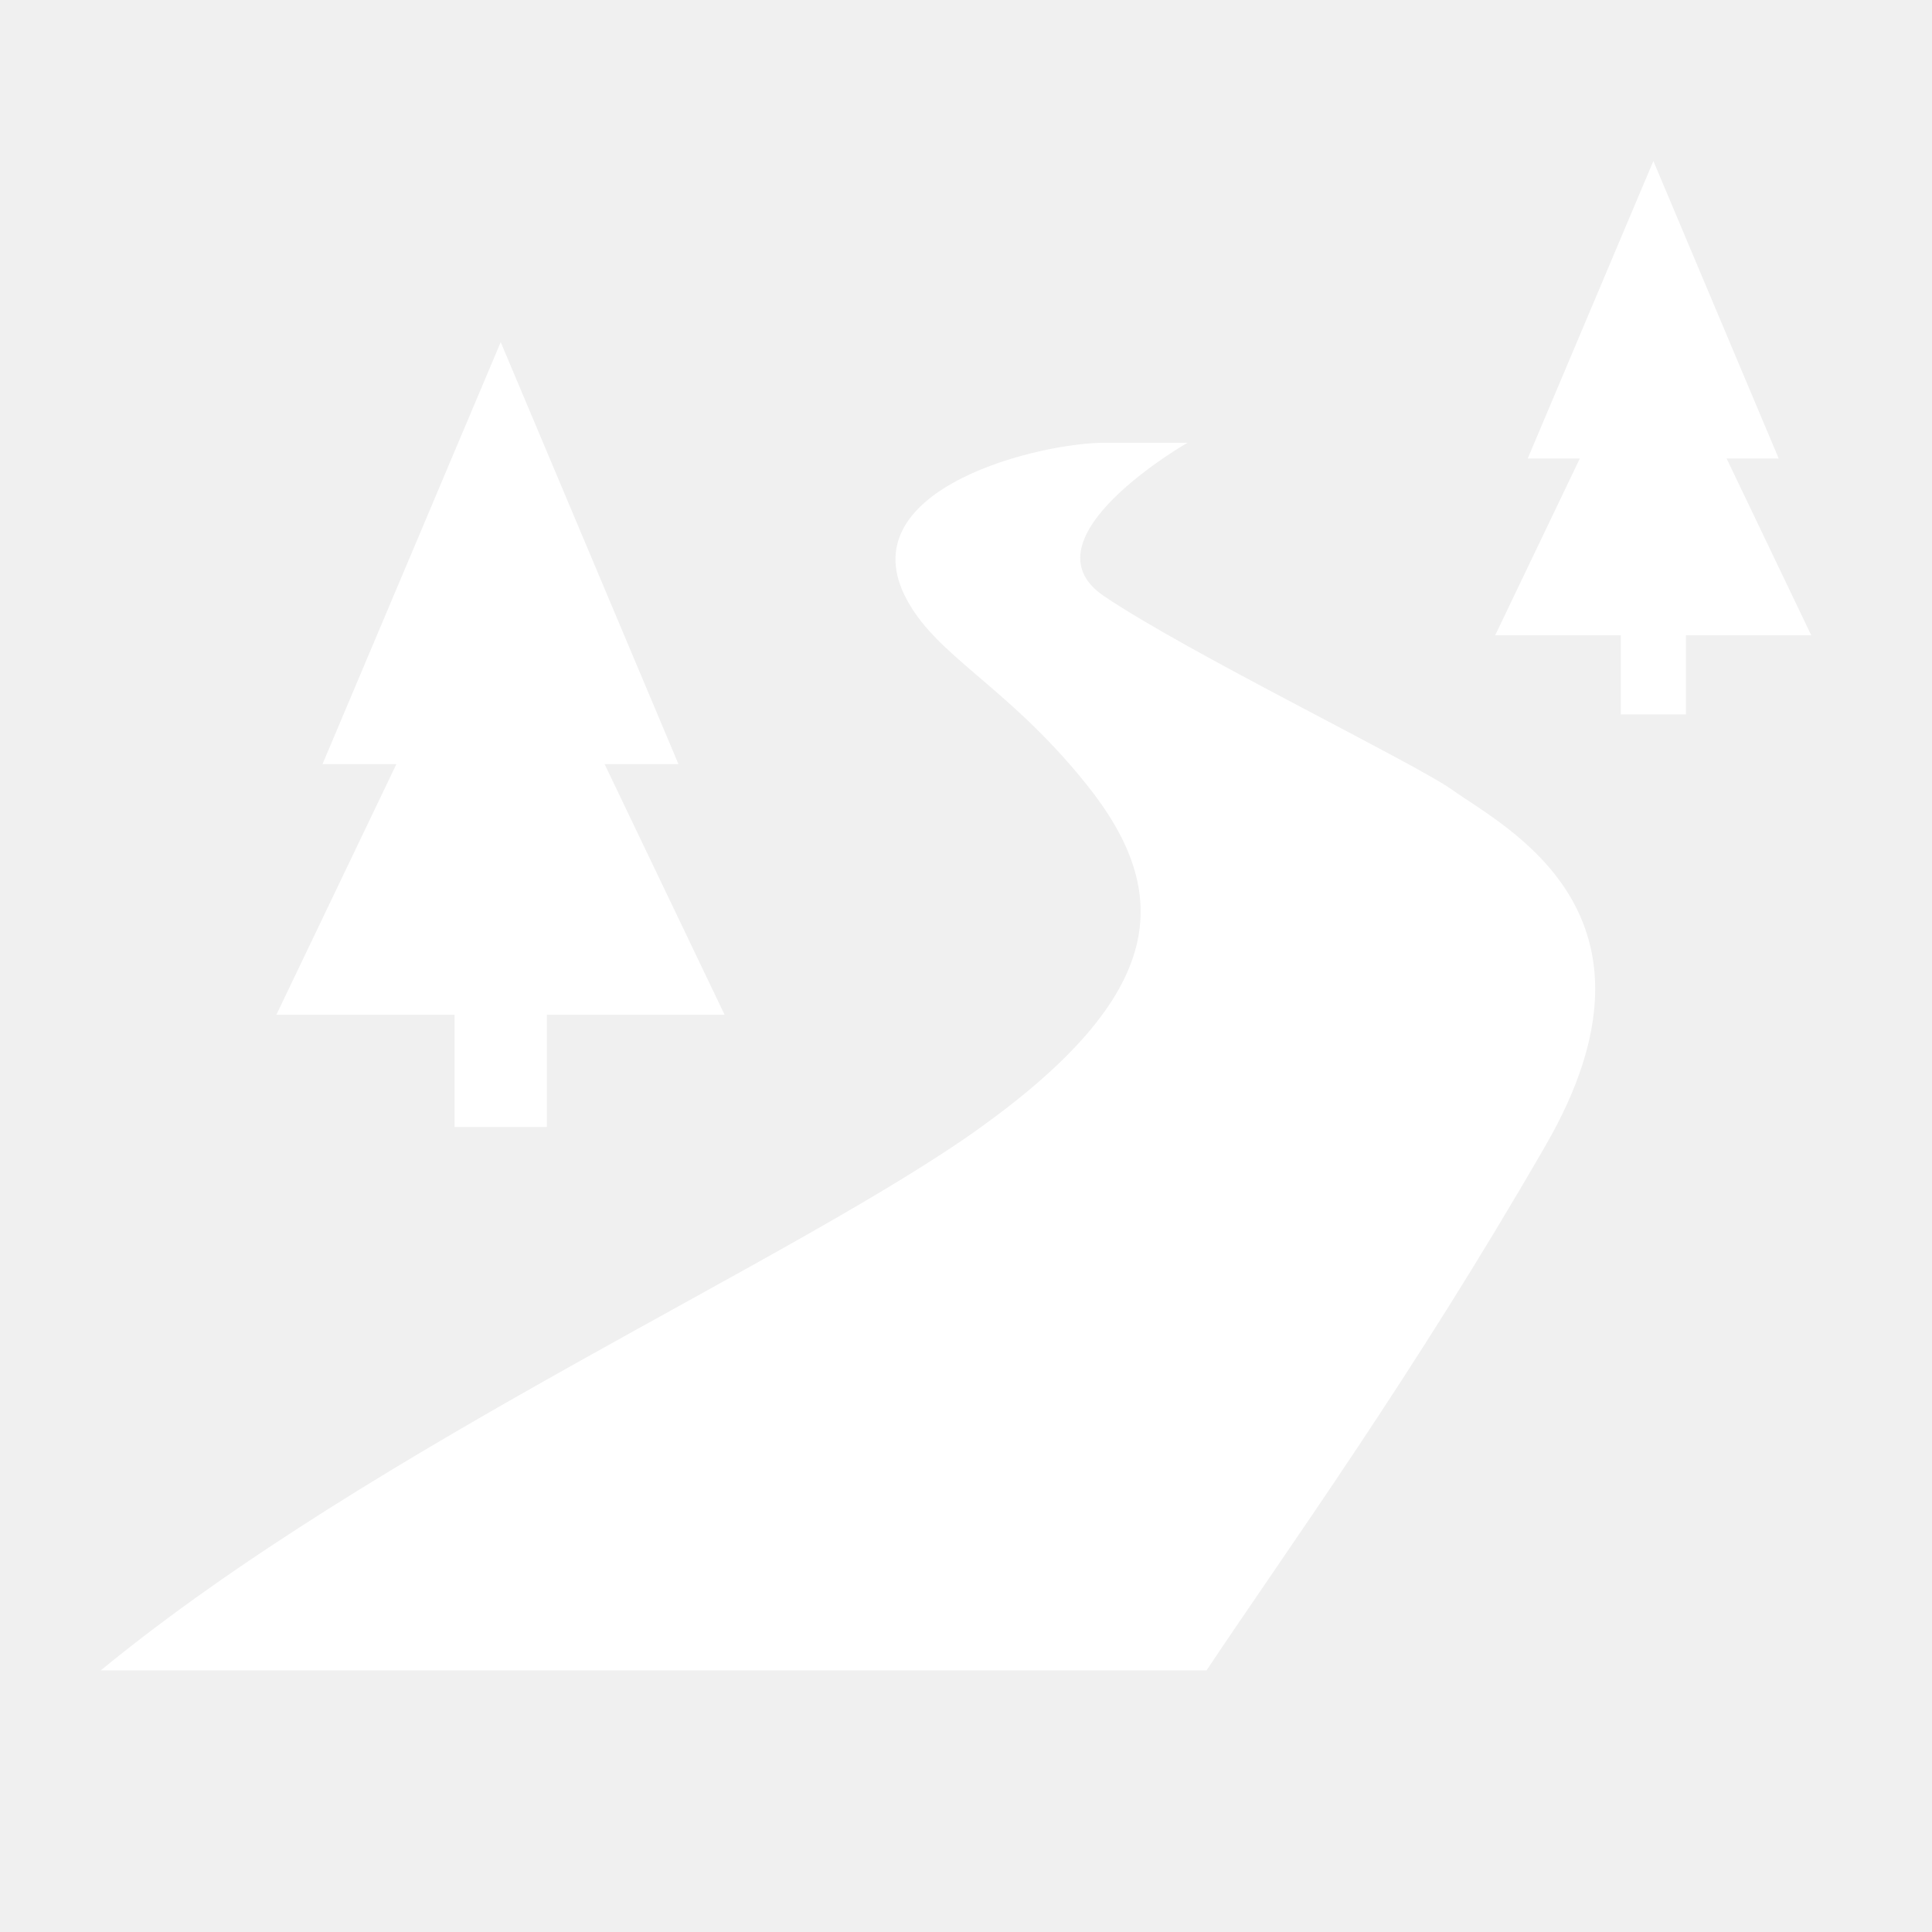
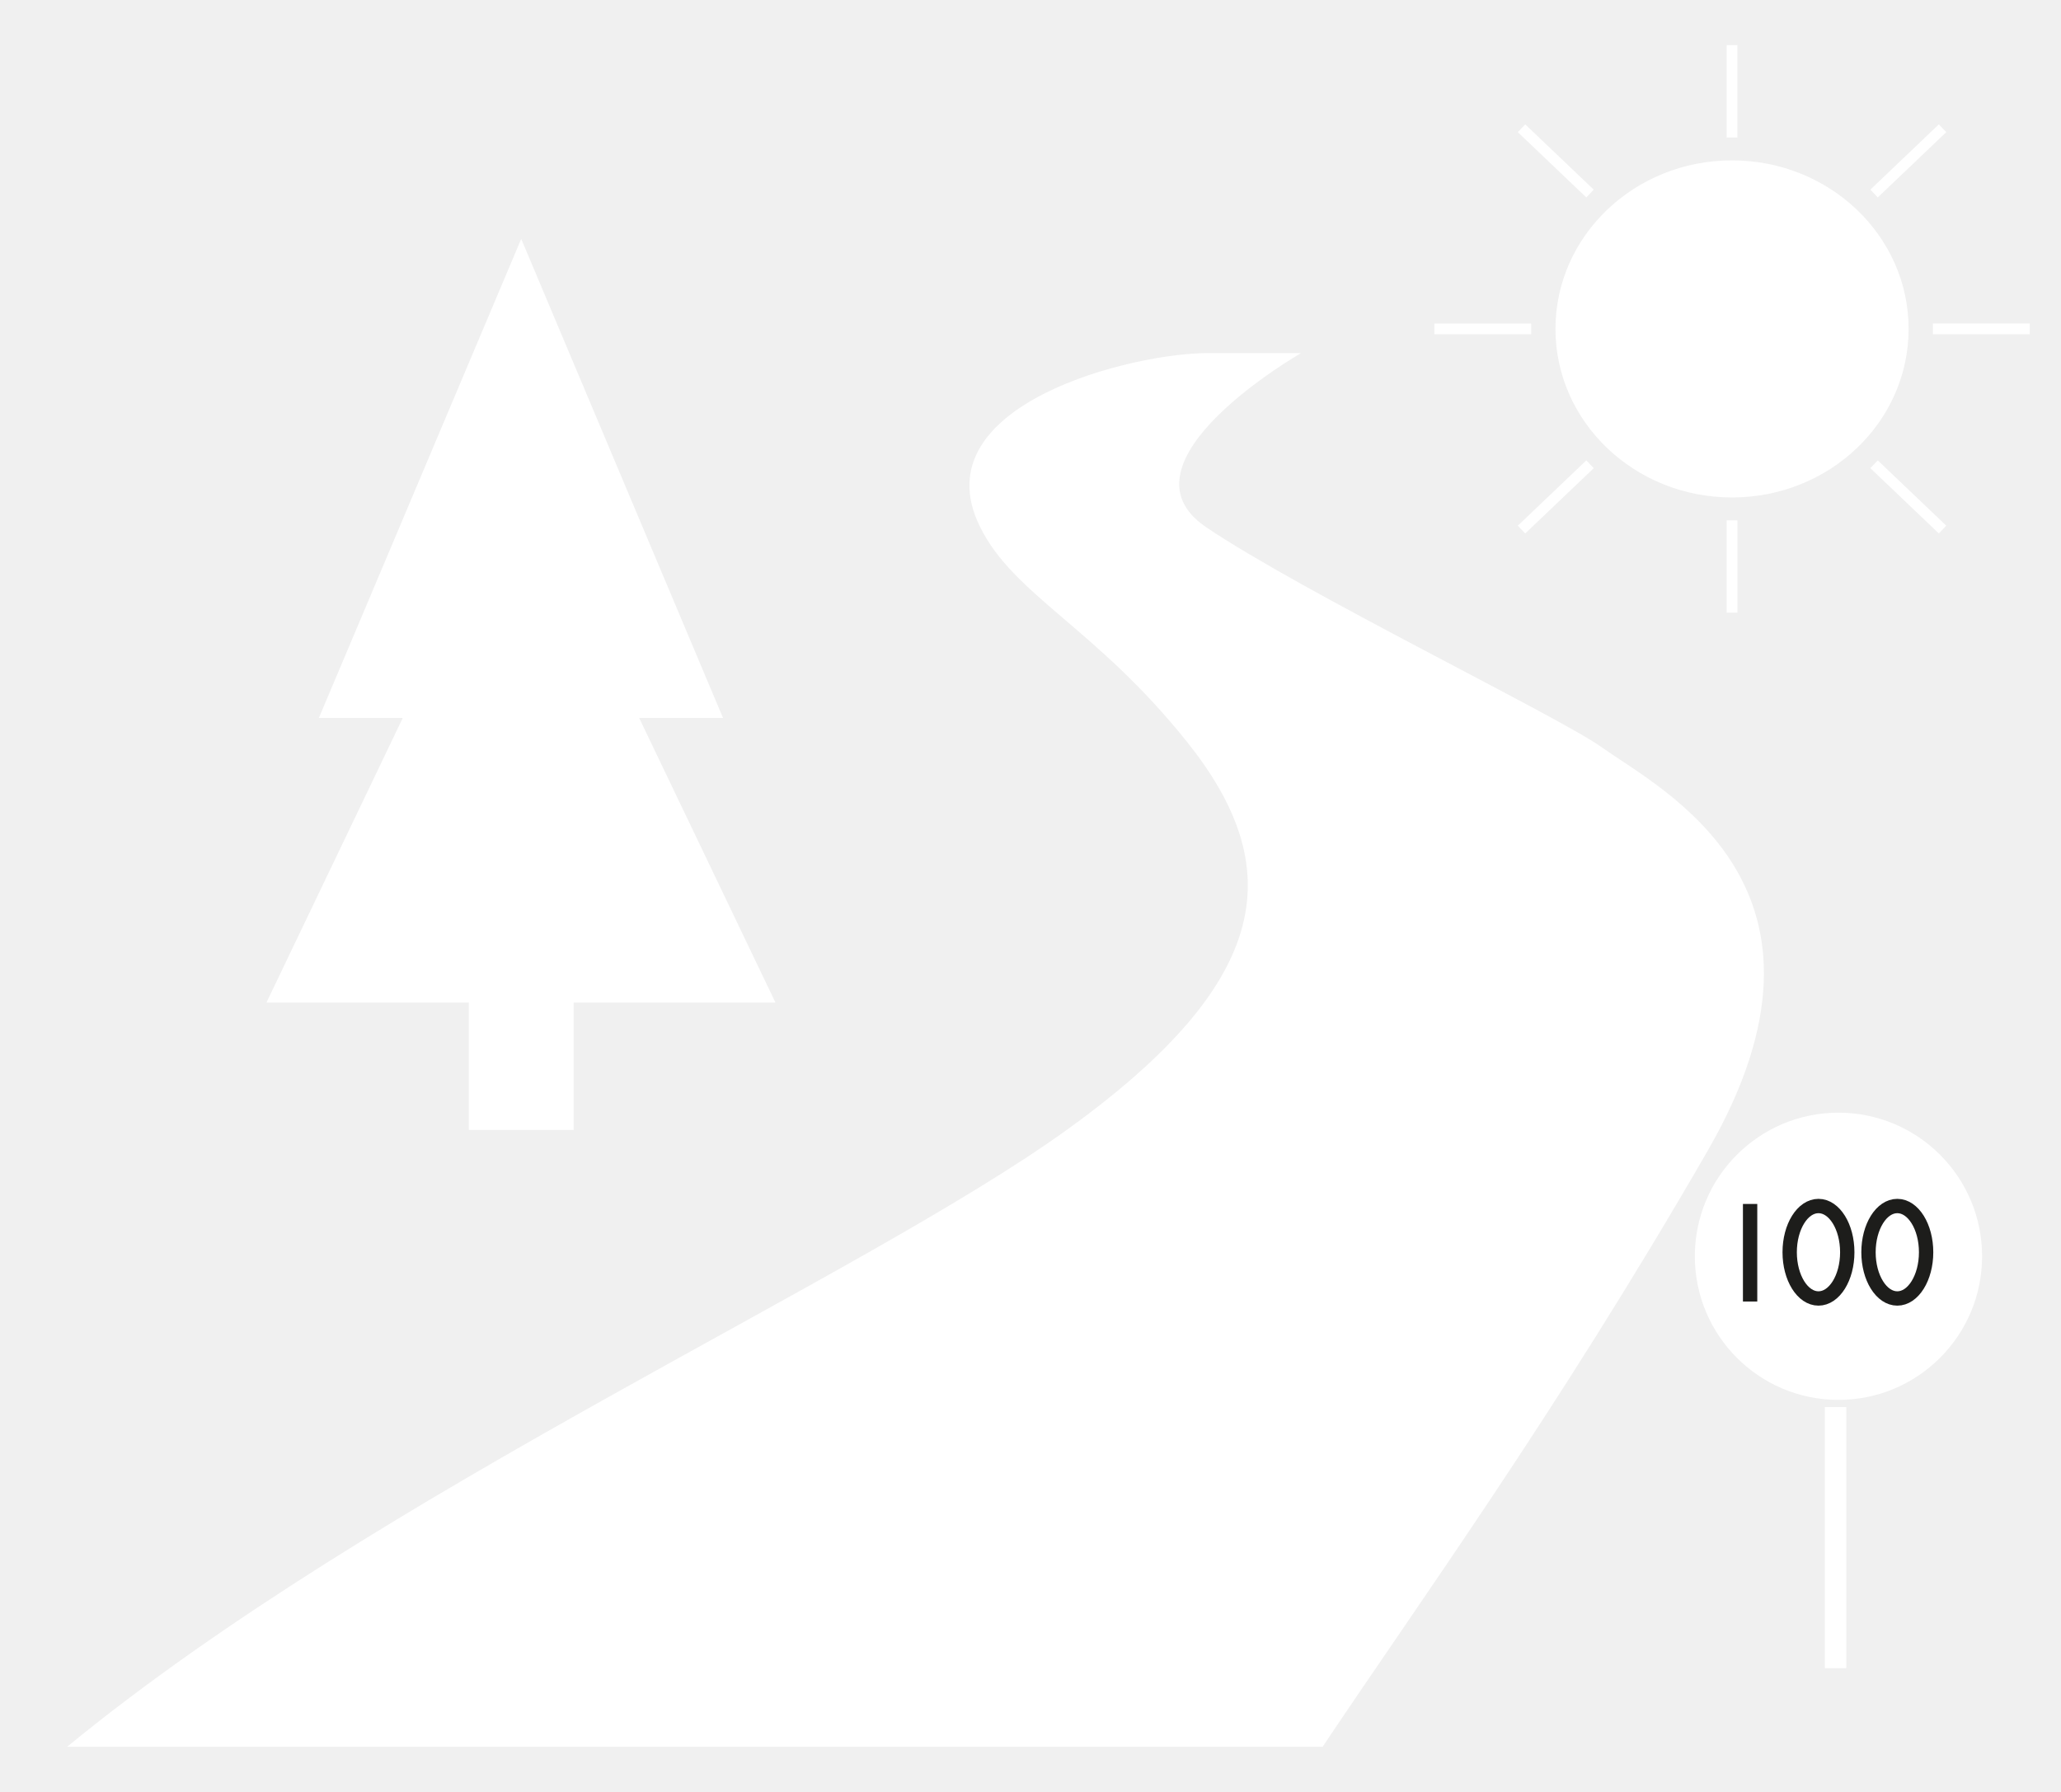
- <svg xmlns="http://www.w3.org/2000/svg" viewBox="0 0 96 96" id="Icons_Road" overflow="hidden">
-   <path d="M30.042 37.968 33.712 37.968 24.88 17 16.025 37.968 19.696 37.968 13.731 50.425 22.586 50.425 22.586 56 27.174 56 27.174 50.425 36.006 50.425 30.042 37.968 30.042 37.968Z" fill="#FFFFFF" />
-   <path d="M85.795 22.784 88.383 22.784 82.155 8 75.912 22.784 78.5 22.784 74.294 31.568 80.538 31.568 80.538 35.498 83.773 35.498 83.773 31.568 90 31.568 85.795 22.784 85.795 22.784Z" fill="#FFFFFF" />
-   <path d="M54.855 29.619C59.048 32.457 70.263 37.896 72.162 39.248 74.818 41.138 83.446 45.393 76.808 56.905 70.17 68.417 64.022 76.9 59.952 83L5.006 83C18.668 71.785 39.7 62.531 48.791 55.973 57.882 49.415 58.375 44.461 54.006 39 50.006 34 46.418 32.591 44.948 29.58 42.331 24.222 51.782 21.954 55.006 22 55.397 22 59.006 22 59.006 22 59.006 22 50.661 26.782 54.855 29.619Z" fill="#FFFFFF" />
+ <svg xmlns="http://www.w3.org/2000/svg" version="1.1" id="Layer_1" x="0px" y="0px" width="575px" height="500px" viewBox="0 0 575 500" enable-background="new 0 0 575 500" xml:space="preserve">
+   <path fill="#FFFFFF" d="M178.321,200.326h23.396L145.413,66.655L88.962,200.326h23.403l-38.027,79.413h56.451v35.541h29.249v-35.541  h56.304L178.321,200.326L178.321,200.326z" />
+   <path fill="#FFFFFF" d="M336.503,147.102c26.729,18.092,98.227,52.766,110.333,61.385c16.932,12.049,71.936,39.174,29.618,112.563  c-42.317,73.39-81.512,127.469-107.457,166.355H18.716c87.095-71.495,221.174-130.49,279.13-172.297  c57.955-41.808,61.098-73.39,33.245-108.203c-25.5-31.875-48.374-40.856-57.745-60.053c-16.683-34.157,43.567-48.615,64.12-48.322  c2.493,0,25.5,0,25.5,0S309.767,129.015,336.503,147.102z" />
+   <g>
+     <ellipse fill="#FFFFFF" stroke="#FFFFFF" stroke-width="3" stroke-miterlimit="10" cx="483.222" cy="91.777" rx="47.76" ry="45.528" />
+     <line fill="none" stroke="#FFFFFF" stroke-width="3" stroke-miterlimit="10" x1="483.222" y1="12.596" x2="483.222" y2="38.359" />
+     <line fill="none" stroke="#FFFFFF" stroke-width="3" stroke-miterlimit="10" x1="424.49" y1="35.789" x2="443.6" y2="54.005" />
+     <line fill="none" stroke="#FFFFFF" stroke-width="3" stroke-miterlimit="10" x1="400.163" y1="91.777" x2="427.188" y2="91.777" />
+     <line fill="none" stroke="#FFFFFF" stroke-width="3" stroke-miterlimit="10" x1="424.49" y1="147.765" x2="443.603" y2="129.548" />
+     <line fill="none" stroke="#FFFFFF" stroke-width="3" stroke-miterlimit="10" x1="483.225" y1="170.955" x2="483.225" y2="145.192" />
+     <line fill="none" stroke="#FFFFFF" stroke-width="3" stroke-miterlimit="10" x1="541.955" y1="147.763" x2="522.847" y2="129.546" />
+     <line fill="none" stroke="#FFFFFF" stroke-width="3" stroke-miterlimit="10" x1="566.283" y1="91.775" x2="539.258" y2="91.775" />
+     <line fill="none" stroke="#FFFFFF" stroke-width="3" stroke-miterlimit="10" x1="541.955" y1="35.787" x2="522.845" y2="54.004" />
+   </g>
+   <circle id="svg_3" fill="#FFFFFF" cx="512.914" cy="350.54" r="40.071" />
+   <line id="svg_5" fill="none" stroke="#FFFFFF" stroke-width="6" stroke-miterlimit="10" x1="512.113" y1="465.469" x2="512.113" y2="392.611" />
+   <ellipse id="svg_11" fill="none" stroke="#1D1D1B" stroke-width="4" cx="529.33" cy="349.413" rx="8.037" ry="12.9" />
+   <ellipse id="svg_14" fill="none" stroke="#1D1D1B" stroke-width="4" cx="507.337" cy="349.413" rx="8.033" ry="12.9" />
+   <line id="svg_15" fill="none" stroke="#1D1D1B" stroke-width="4" x1="488.263" y1="335.938" x2="488.263" y2="363.16" />
</svg>
